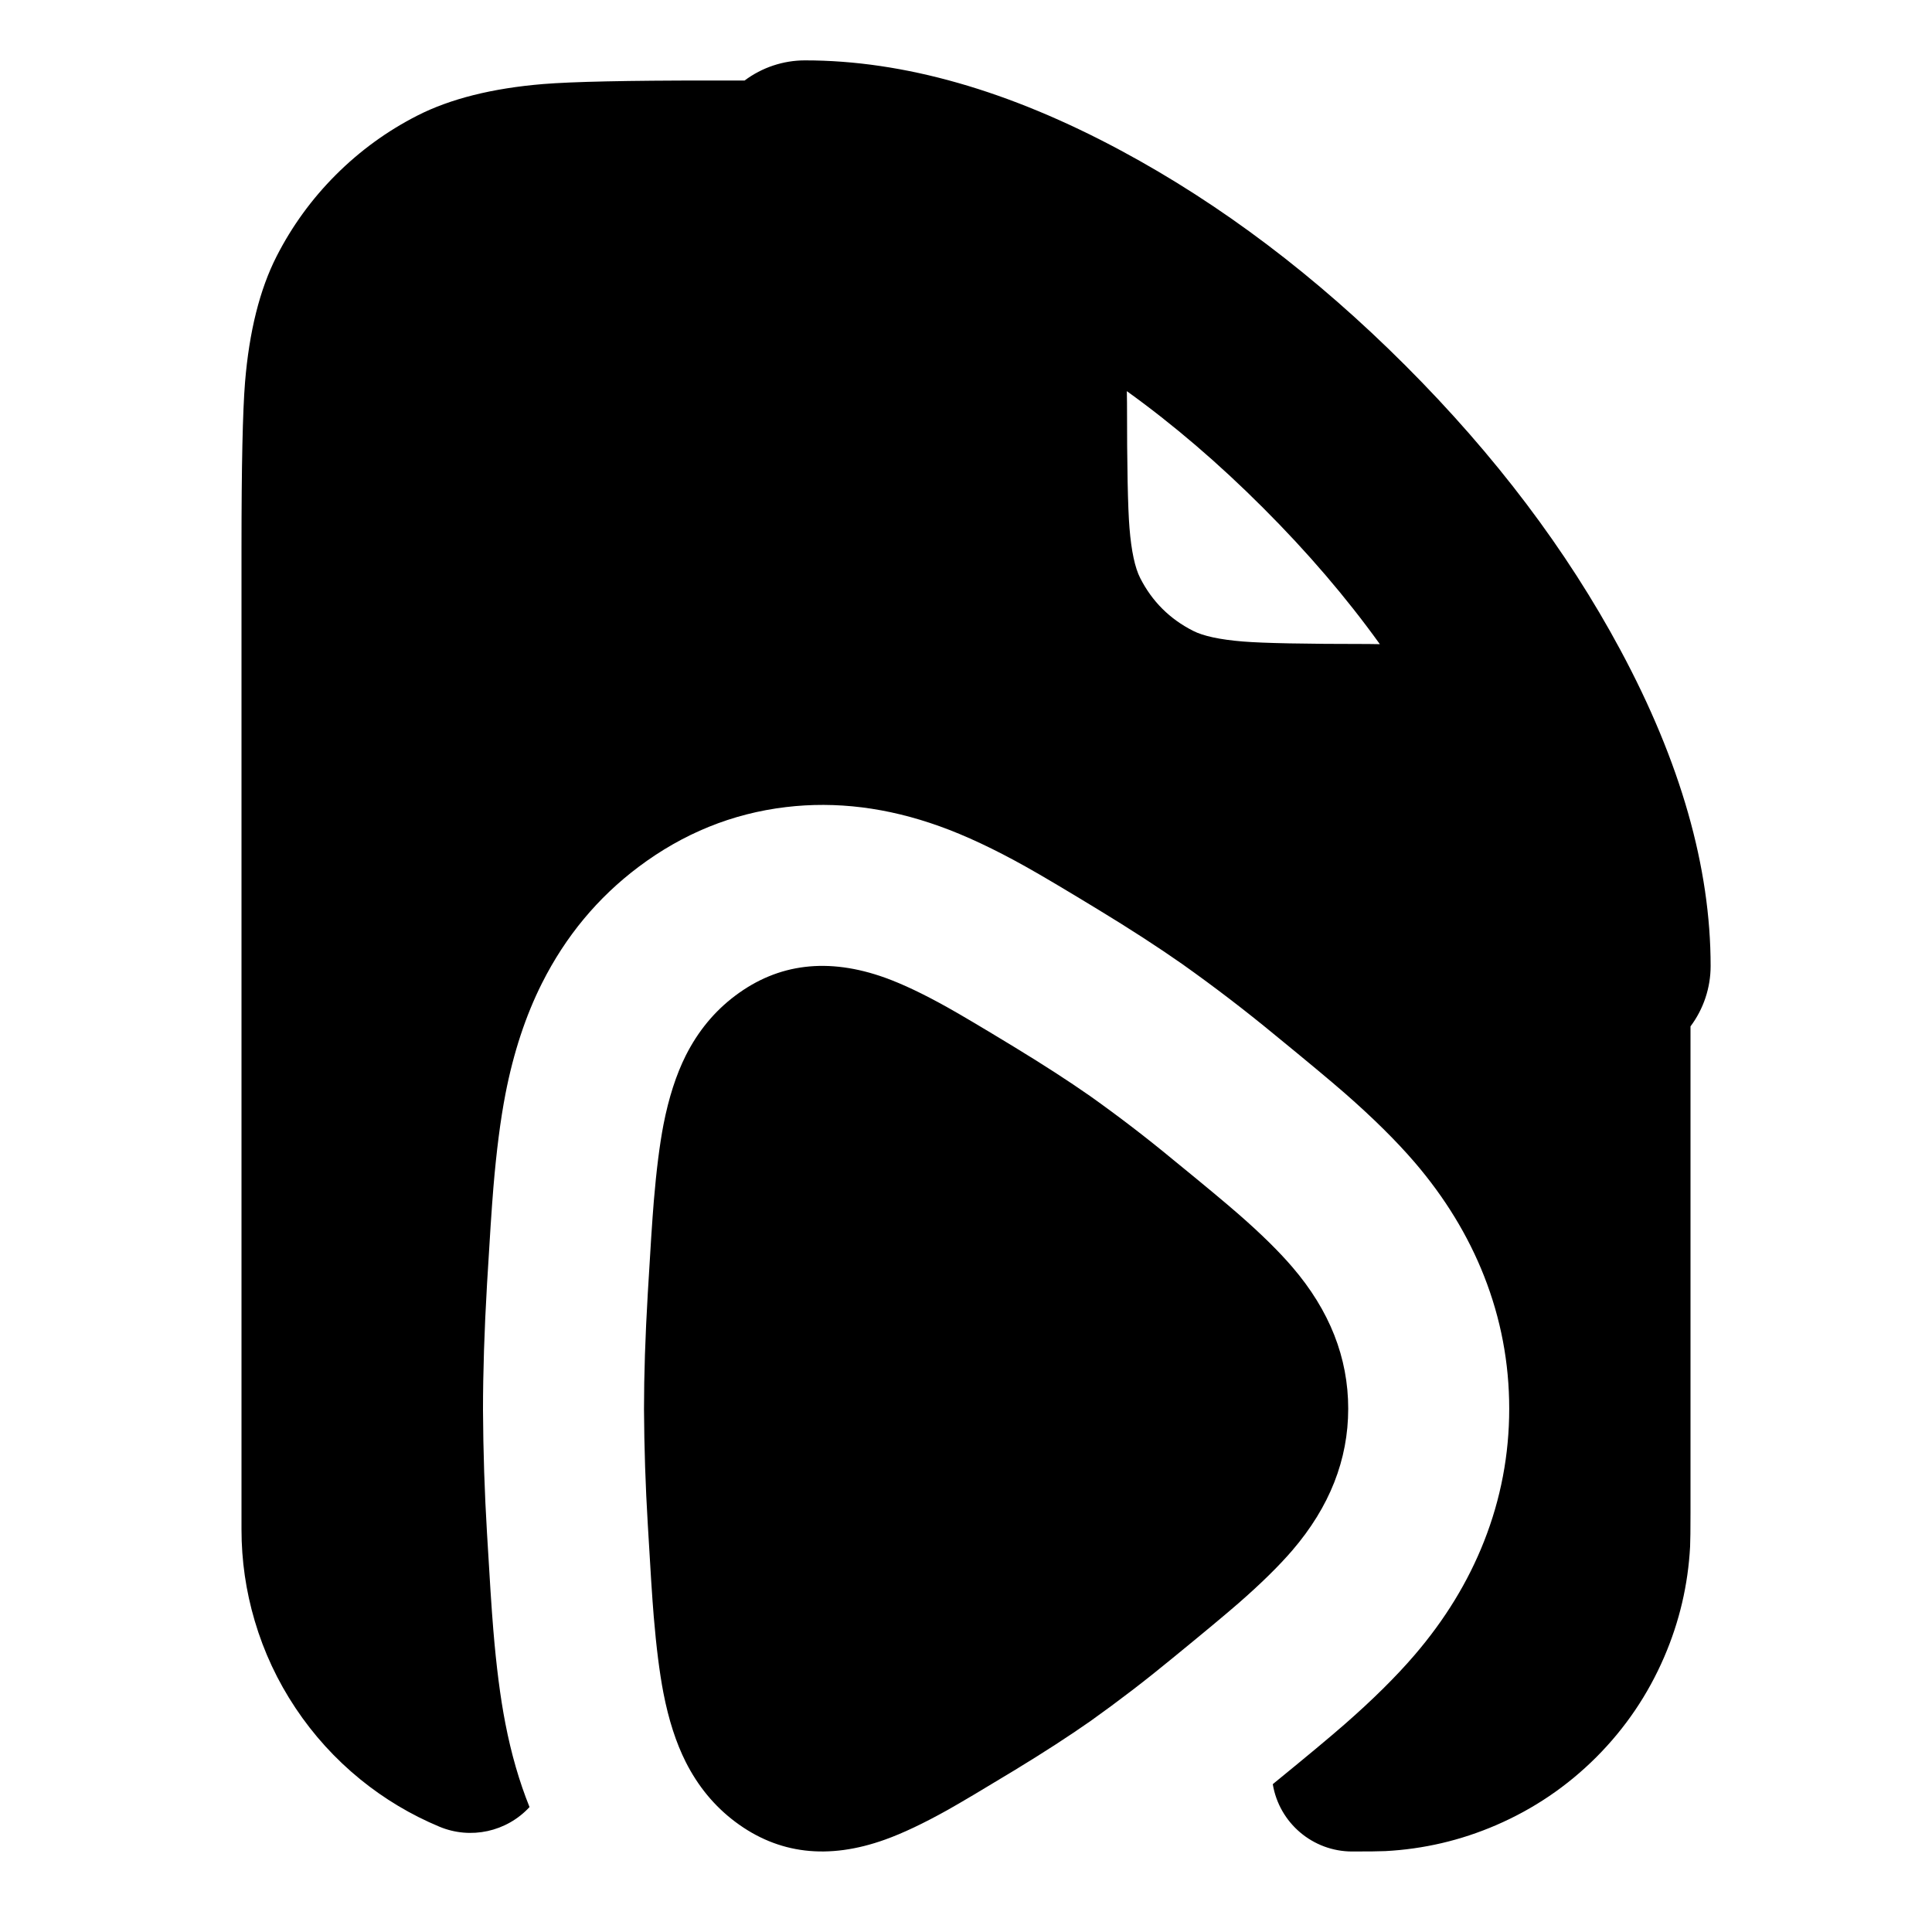
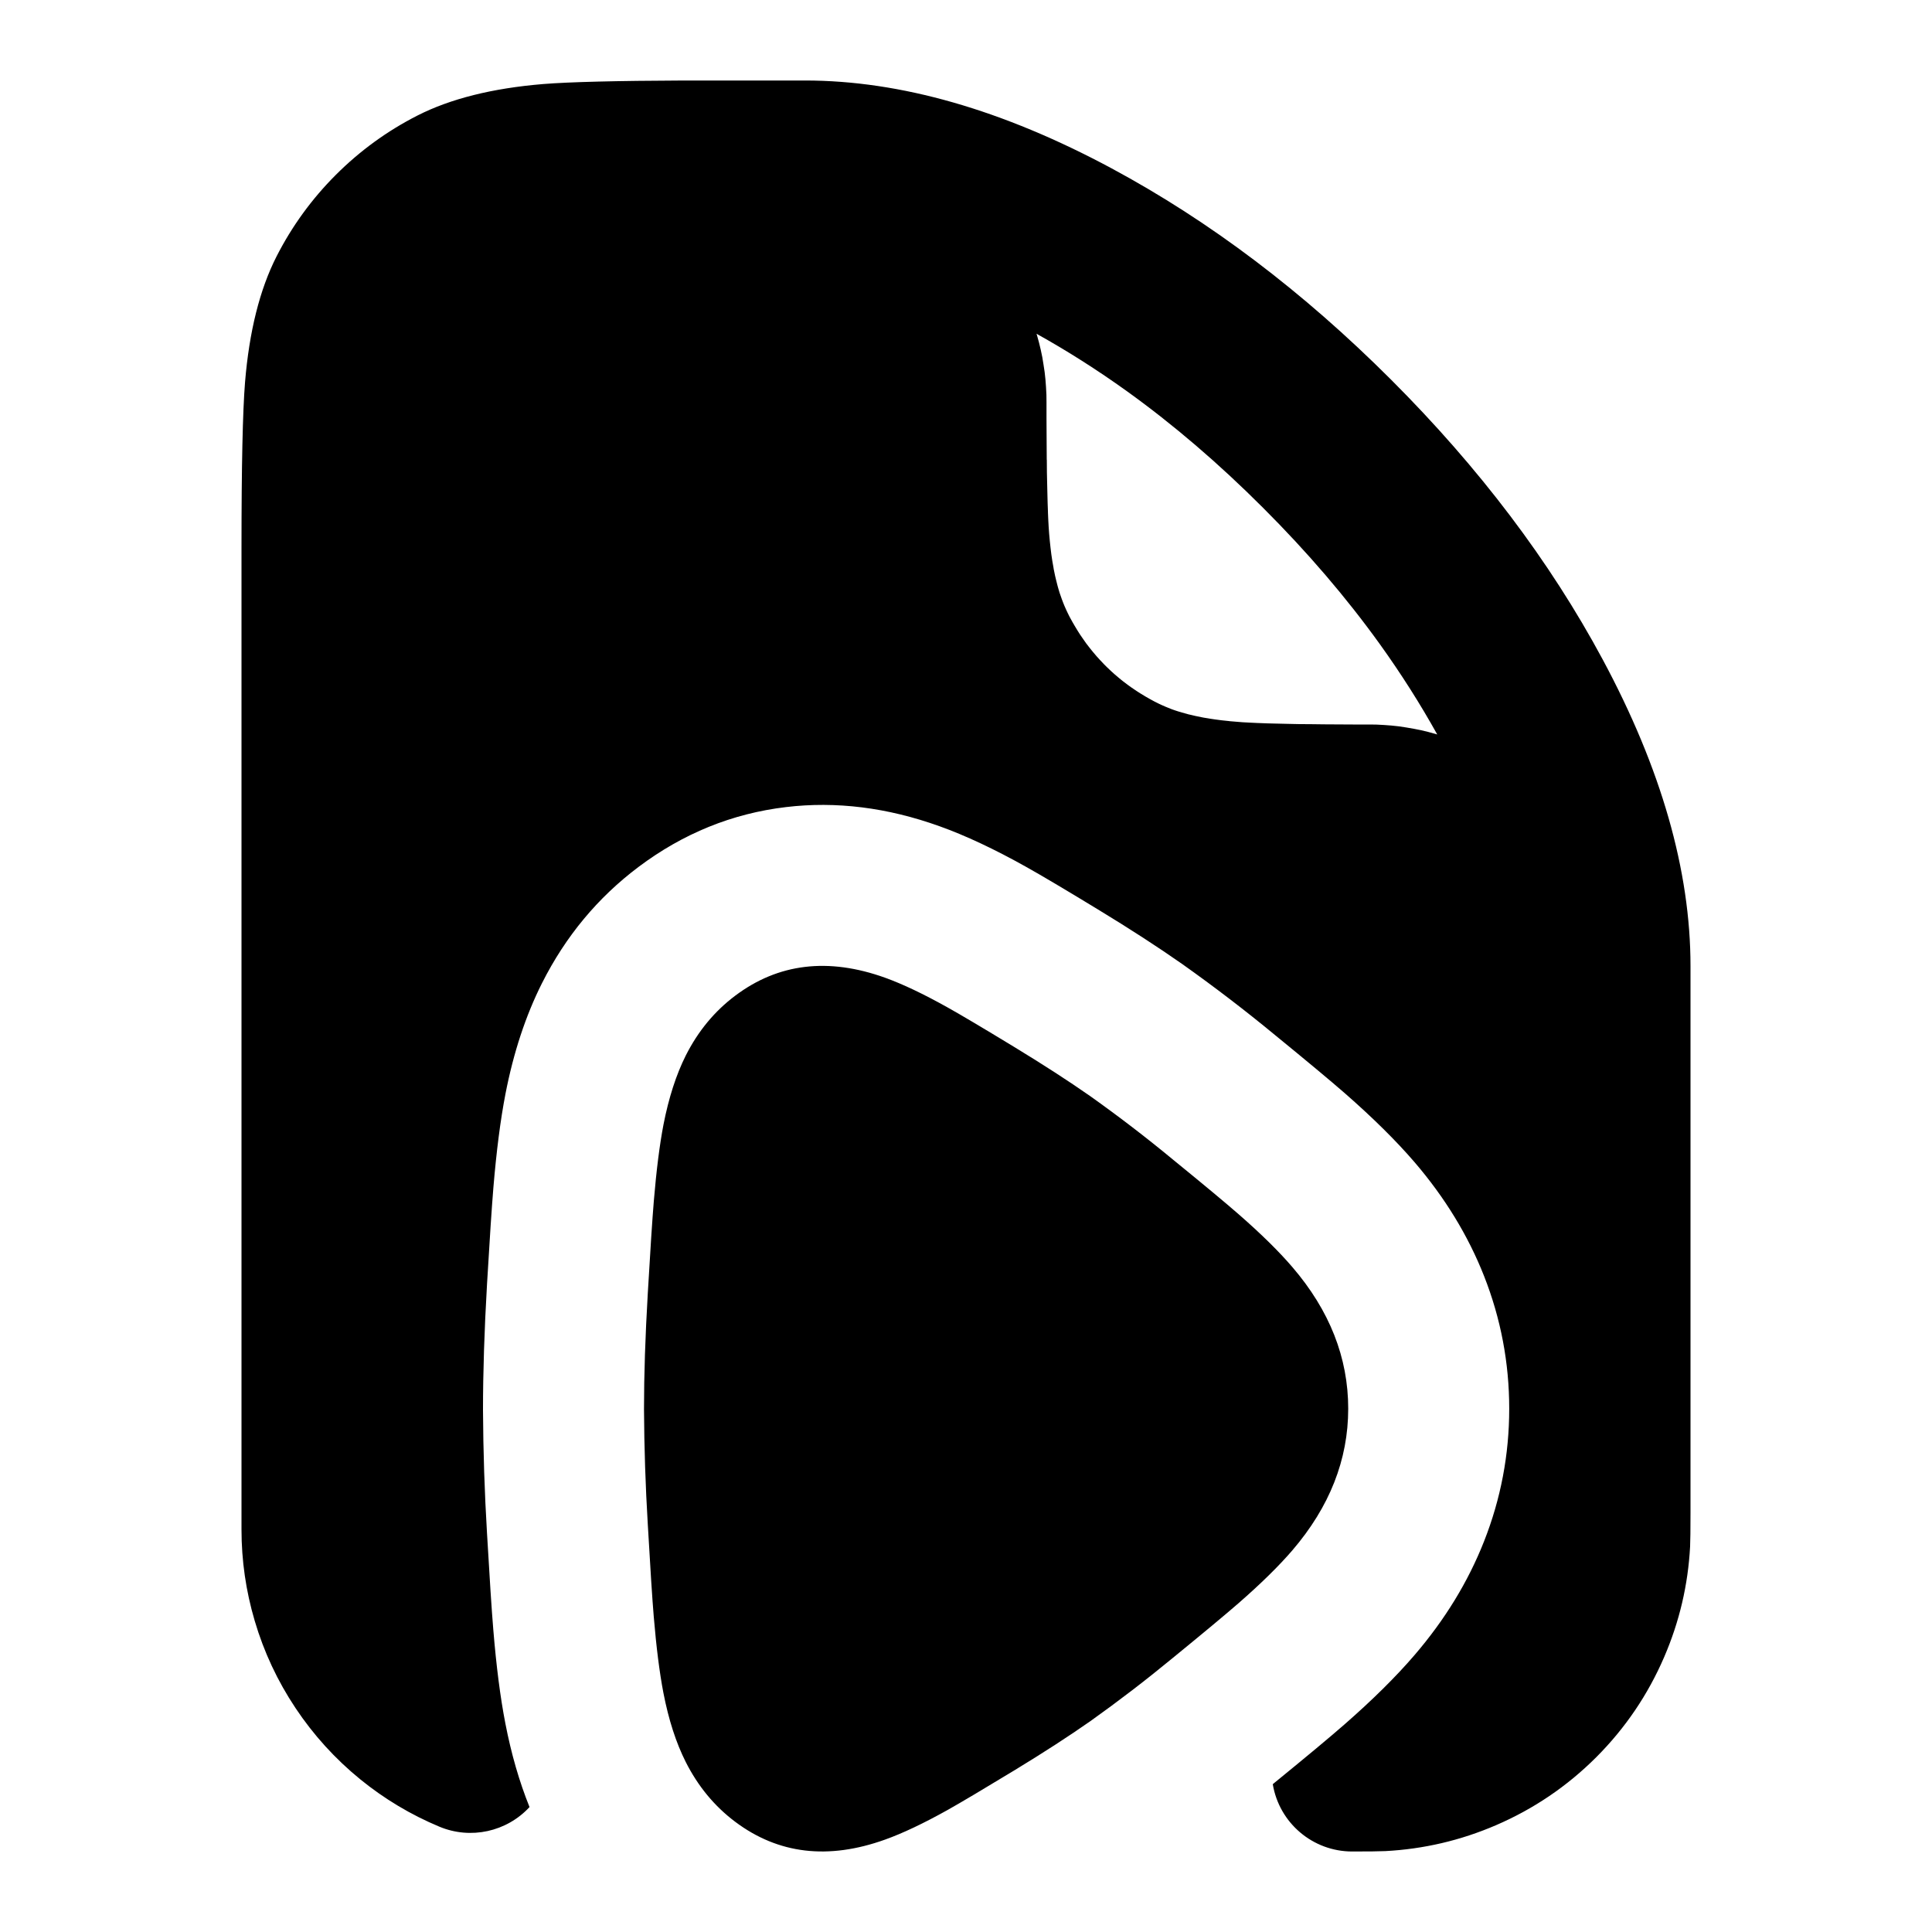
<svg xmlns="http://www.w3.org/2000/svg" width="24" height="24" viewBox="0 0 24 24" fill="currentColor" fill-rule="evenodd">
-   <path d="M13.926 1.871Q11.84.75 10 .75c-.27 0-.534.088-.75.25H8.8q-1.511 0-2.052.044-.947.078-1.564.392-.564.288-1.012.736t-.736 1.012q-.314.617-.392 1.564Q3 5.289 3 6.8V19q0 .579.164 1.134.171.58.507 1.084t.805.886q.449.365.983.588a1 1 0 0 0 1.119-.244q-.191-.474-.3-1.038-.094-.482-.15-1.165-.03-.362-.078-1.195-.046-.763-.05-1.535 0-.704.05-1.564.049-.834.079-1.198.057-.683.15-1.164.15-.772.454-1.376.439-.872 1.198-1.443.832-.625 1.832-.744.934-.112 1.909.238.483.173 1.074.504.283.158.894.53.594.361 1.048.679.6.426 1.151.881.6.49.864.72.525.459.869.859.566.66.863 1.413.313.794.313 1.649 0 .856-.313 1.649-.297.753-.864 1.413-.344.401-.869.86-.265.232-.871.726l-.02.017a1 1 0 0 0 .986.836q.308 0 .413-.005.715-.038 1.372-.321.704-.303 1.247-.845.542-.543.845-1.247.283-.657.321-1.37.005-.108.005-.415V12.75c.162-.216.25-.48.25-.75q0-1.84-1.121-3.926-1.001-1.864-2.67-3.533t-3.533-2.67M14 5q0-.071-.002-.141.869.625 1.693 1.45.825.824 1.45 1.693Q17.071 8 17 8q-1.184 0-1.56-.031-.429-.035-.62-.133-.435-.221-.656-.655-.098-.192-.133-.621Q14 6.184 14 5m.57 9.404q.578.471.817.68.417.364.667.656.694.808.694 1.759t-.694 1.76q-.251.292-.668.656-.24.209-.819.682-.496.409-1.021.783-.403.282-.942.61-.583.354-.834.495-.448.25-.775.367-1.06.381-1.862-.221-.386-.29-.615-.744-.18-.357-.277-.858-.072-.374-.12-.948-.028-.338-.074-1.146-.043-.713-.047-1.43 0-.636.047-1.438.047-.809.075-1.148.048-.574.12-.949.098-.501.277-.858.229-.454.614-.743.803-.604 1.863-.223.327.118.774.368.251.14.831.493.539.328.94.608.532.378 1.029.789" />
+   <path d="M21 13.75V12q0-1.777-1.091-3.808-.984-1.831-2.627-3.474t-3.474-2.627Q11.777 1 10 1H8.5q-1.266.005-1.752.044-.947.078-1.564.392-.564.288-1.012.736t-.736 1.012q-.314.617-.392 1.564Q3 5.289 3 6.8V19q0 .579.164 1.134.171.58.507 1.084t.805.886q.449.365.983.588a1 1 0 0 0 1.119-.244q-.191-.474-.3-1.038-.094-.482-.15-1.165-.03-.362-.078-1.195-.046-.763-.05-1.535 0-.704.05-1.564.049-.834.079-1.198.057-.683.15-1.164.15-.772.454-1.376.439-.872 1.198-1.443.832-.625 1.832-.744.934-.112 1.909.238.483.173 1.074.504.283.158.894.53.594.361 1.048.679.6.426 1.151.881.6.49.864.72.525.459.869.859.566.66.863 1.413.313.794.313 1.649 0 .856-.313 1.649-.297.753-.864 1.413-.344.401-.869.86-.265.232-.871.726l-.02.017a1 1 0 0 0 .986.836q.308 0 .413-.005.715-.038 1.372-.321.704-.303 1.247-.845.542-.543.845-1.247.283-.657.321-1.37.005-.108.005-.415zm-8.118-9.585-.006-.019q.57.317 1.122.713.869.625 1.693 1.45.825.824 1.45 1.693.396.552.713 1.122l-.019-.006-.091-.025-.091-.022q-.045-.01-.091-.018l-.092-.016-.092-.014-.093-.01-.094-.007-.095-.005L16.999 9h-.194l-.184-.001-.172-.001-.162-.002-.151-.001-.14-.003-.127-.003h-.004l-.12-.003-.106-.004h-.005l-.103-.005-.095-.005-.086-.007-.072-.006-.008-.001-.007-.001-.086-.009-.084-.011-.06-.009-.023-.004-.056-.009-.026-.005-.053-.011-.029-.006-.05-.012-.032-.007-.046-.013-.036-.01-.044-.013-.04-.013-.04-.014-.045-.018-.037-.015-.05-.022-.034-.016-.048-.024-.068-.037q-.023-.012-.047-.027l-.068-.041-.043-.028-.065-.044-.043-.031-.062-.047-.042-.034-.059-.05-.04-.036-.056-.053-.038-.038-.05-.053-.04-.044-.05-.059-.033-.041-.048-.062-.03-.043-.045-.065-.028-.044-.041-.068-.025-.043-.039-.071-.024-.049-.016-.034-.022-.05-.015-.037-.017-.045-.028-.08-.013-.044-.01-.035-.012-.047-.008-.032-.012-.05-.006-.029-.011-.053-.004-.026-.01-.056-.004-.023-.012-.081-.01-.082-.009-.084-.008-.088-.006-.084-.005-.091-.004-.091v-.009l-.004-.109-.003-.119-.003-.13-.003-.135v-.007l-.001-.144-.001-.004v-.001l-.001-.16-.001-.172L13 5.198V5l-.001-.096-.005-.094v-.001l-.007-.094-.01-.093-.014-.092-.015-.092-.019-.091-.022-.091zm2.505 10.919q-.239-.209-.817-.68-.497-.411-1.029-.789-.401-.28-.94-.608-.58-.353-.831-.493-.447-.25-.774-.368-1.06-.381-1.863.223-.385.289-.614.743-.179.357-.277.858-.072.375-.12.949-.028.339-.075 1.148Q8 16.869 8 17.505q.004.717.047 1.43.046.808.074 1.146.048.574.12.948.097.501.277.858.229.454.615.744.802.602 1.862.221.327-.117.775-.367.251-.141.834-.495.539-.328.942-.61.525-.374 1.021-.783.579-.473.819-.682.417-.364.668-.656.694-.809.694-1.76t-.694-1.759q-.25-.292-.667-.656" />
</svg>
